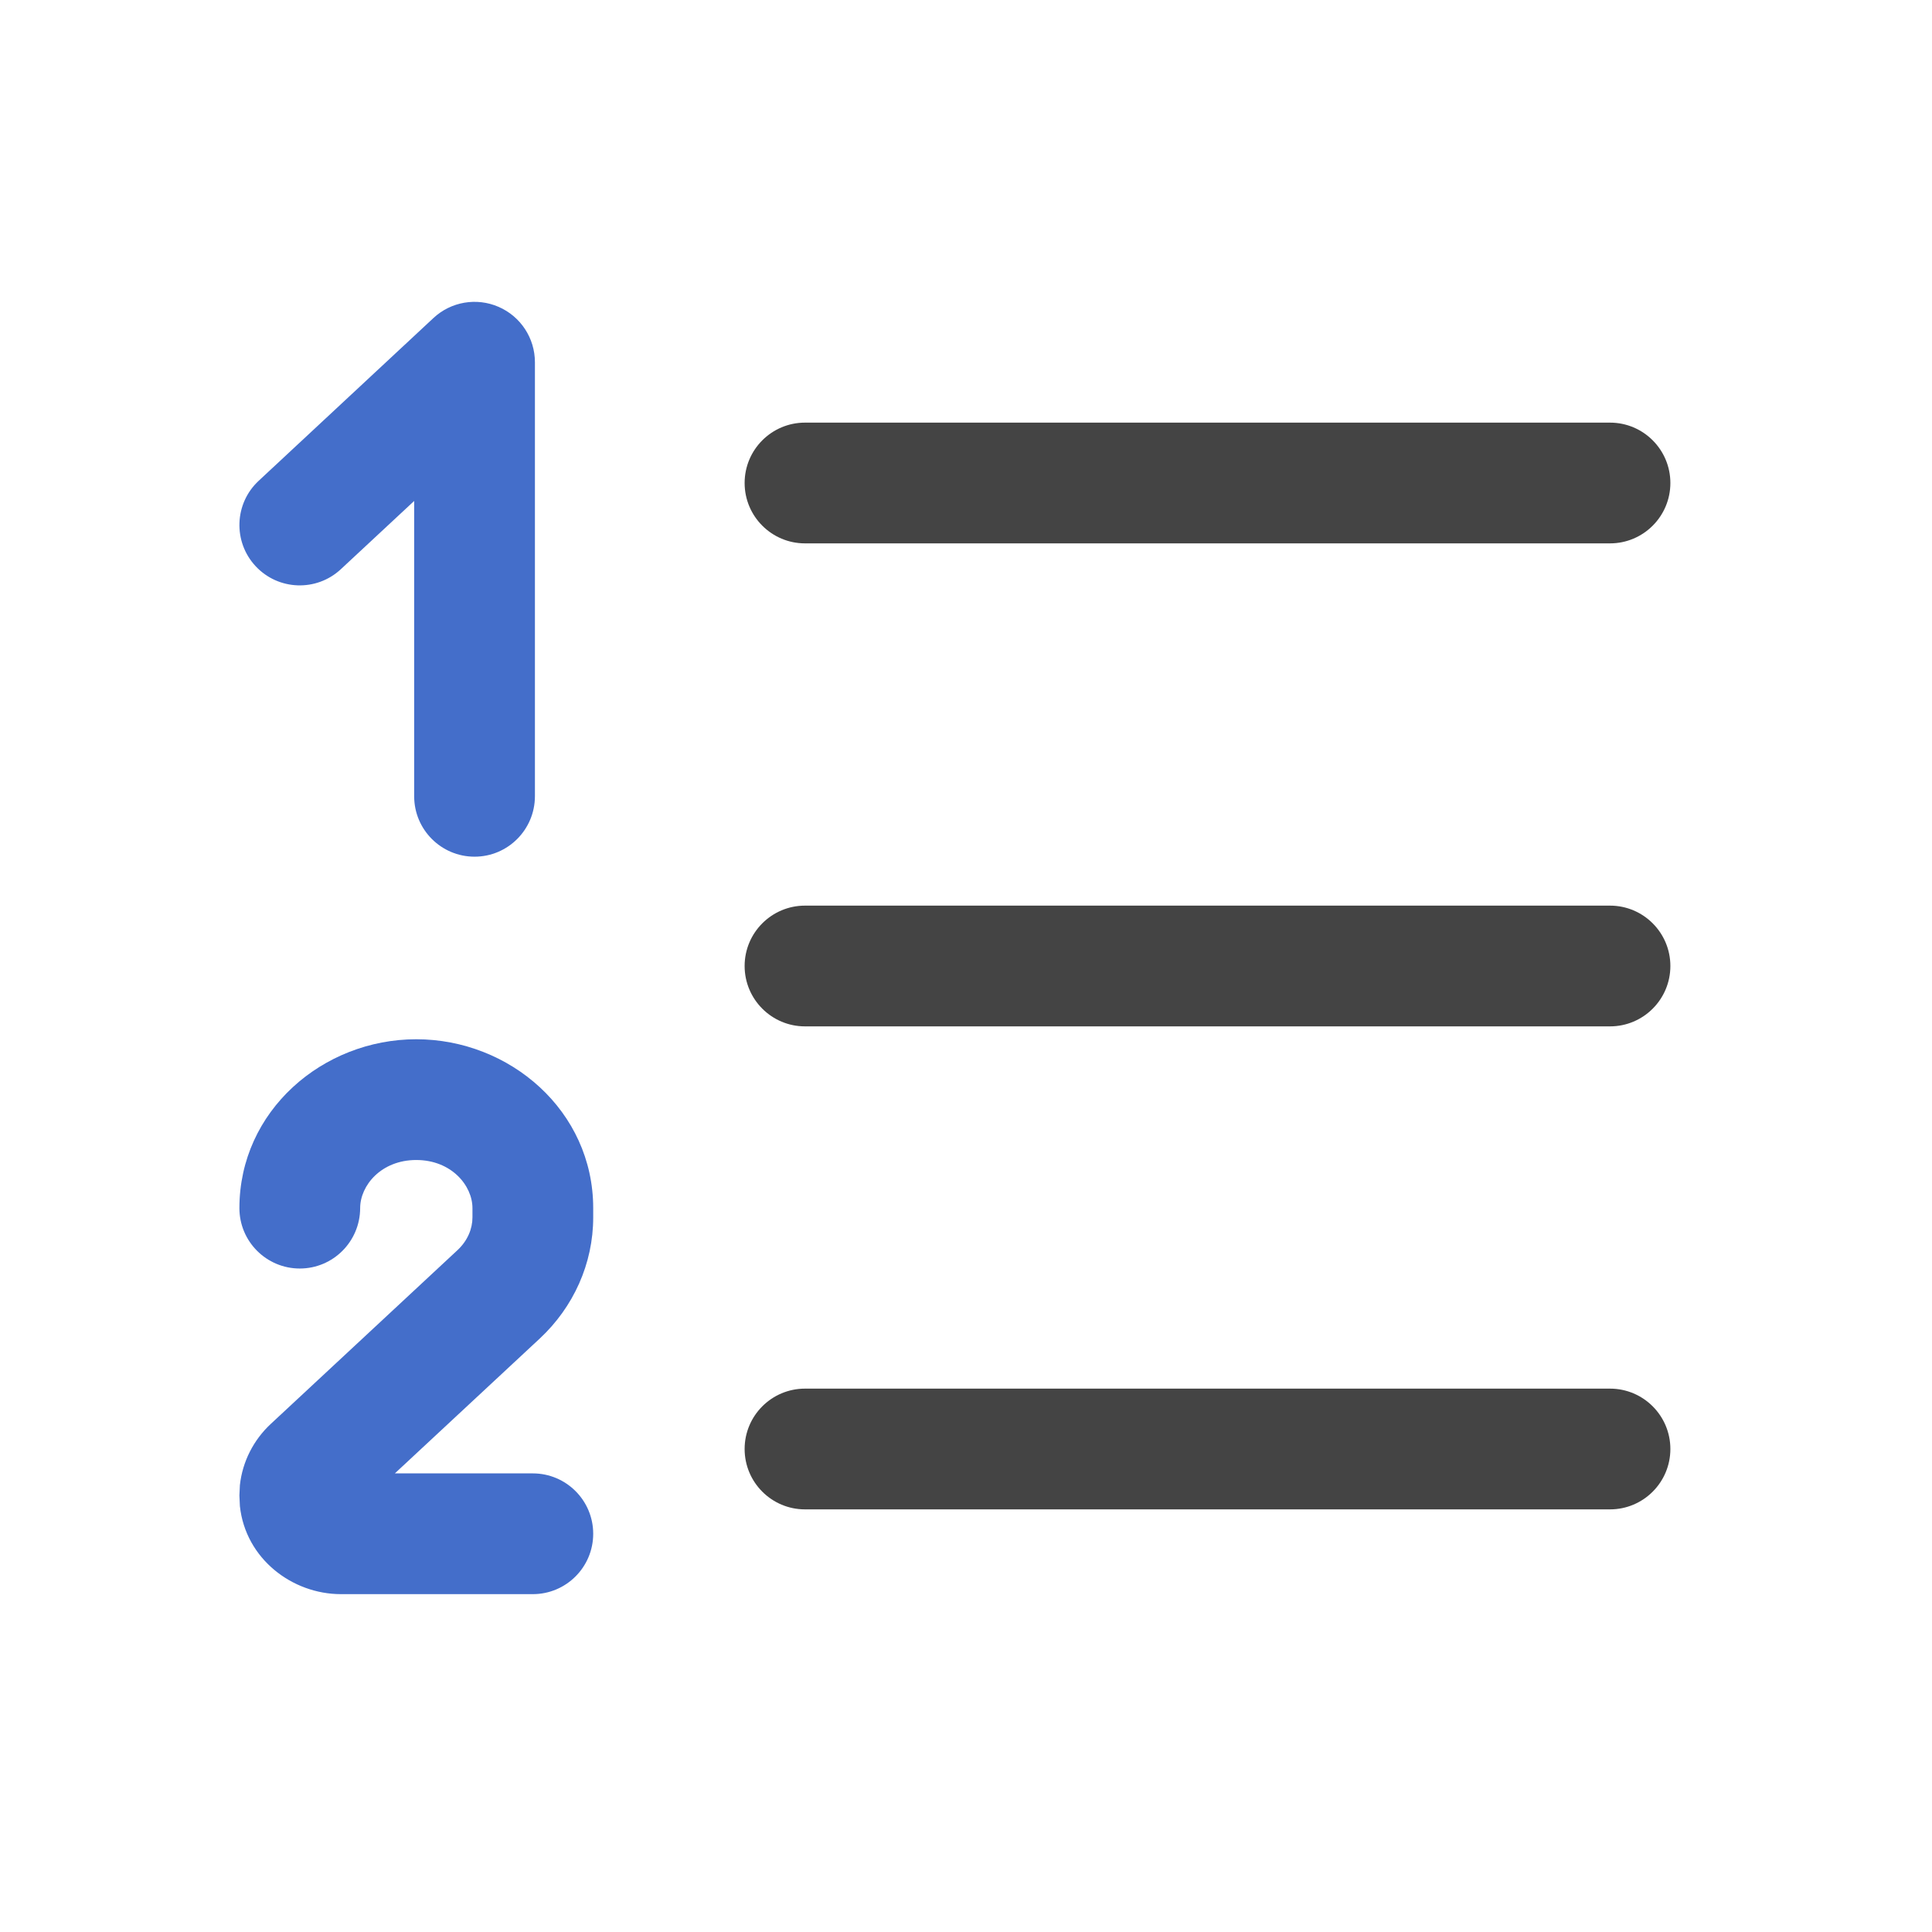
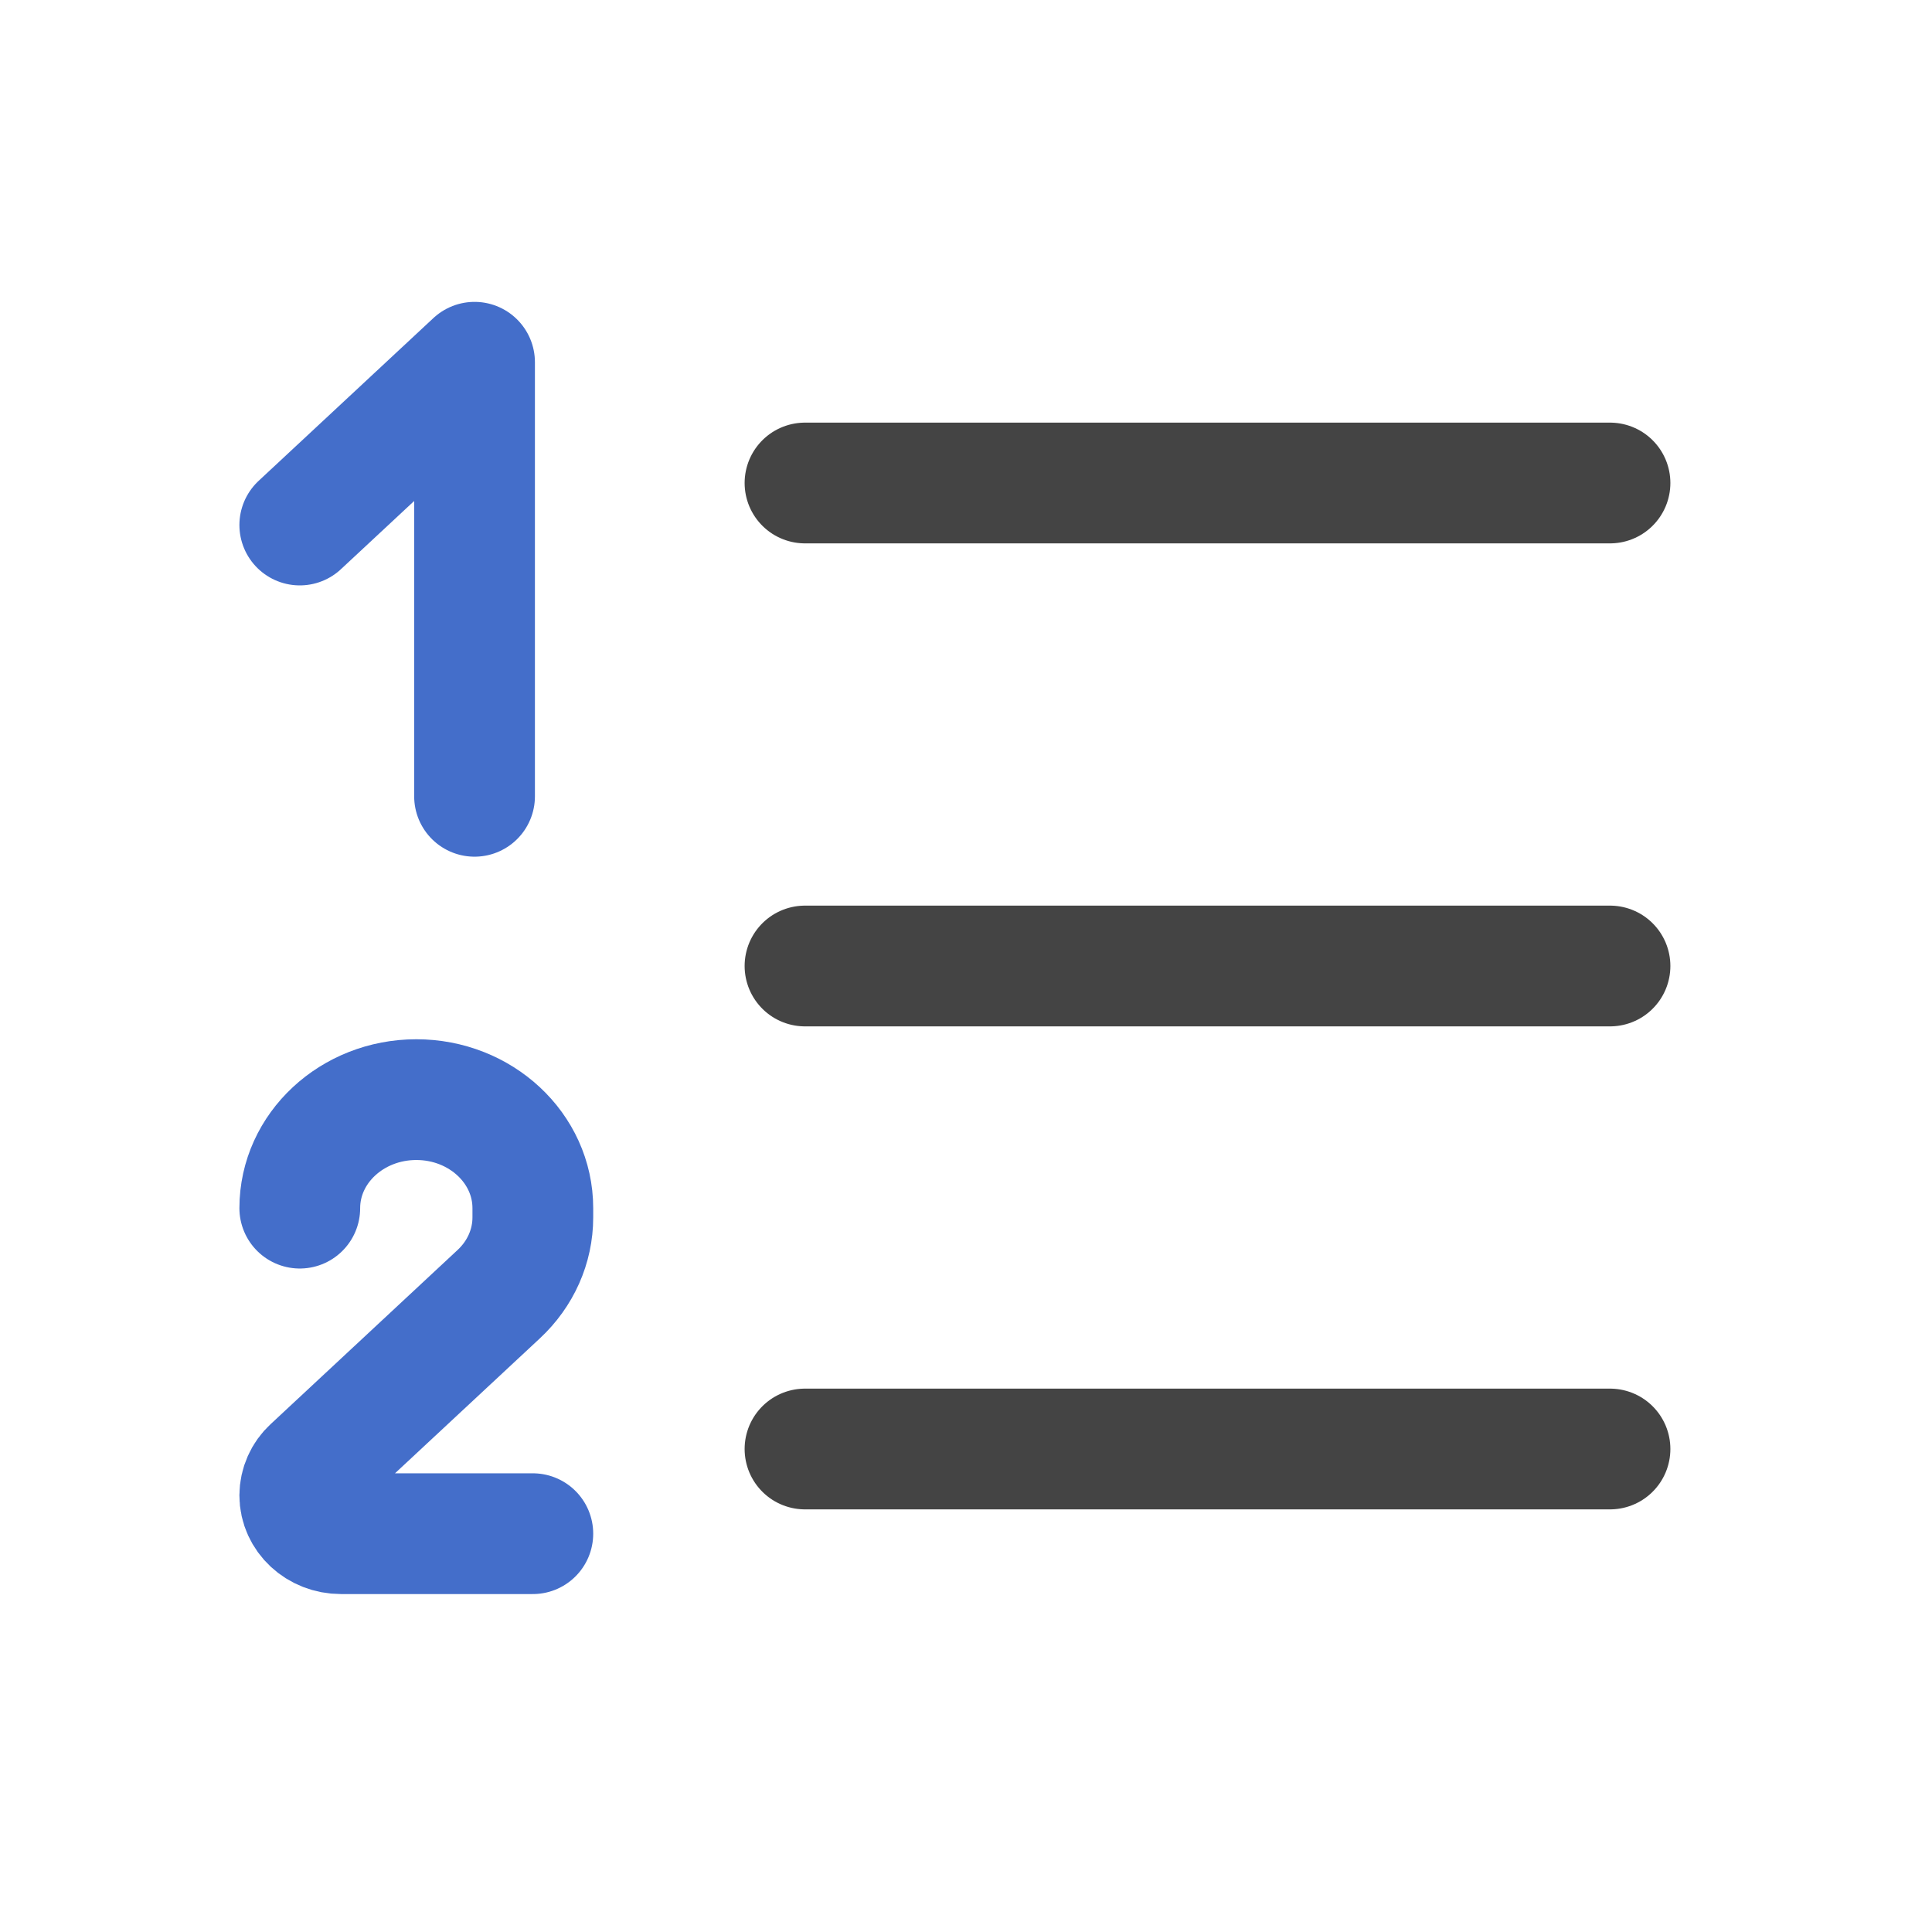
- <svg xmlns="http://www.w3.org/2000/svg" width="24" height="24" viewBox="0 0 24 24">
-   <path d="M20 17.25C20.414 17.25 20.75 17.586 20.75 18C20.75 18.414 20.414 18.75 20 18.75H10C9.586 18.75 9.25 18.414 9.25 18C9.25 17.586 9.586 17.25 10 17.25H20ZM20 11.25C20.414 11.25 20.75 11.586 20.75 12C20.75 12.414 20.414 12.75 20 12.75H10C9.586 12.75 9.25 12.414 9.25 12C9.25 11.586 9.586 11.25 10 11.25H20ZM20 5.25C20.414 5.25 20.75 5.586 20.75 6C20.75 6.414 20.414 6.75 20 6.75H10C9.586 6.75 9.25 6.414 9.25 6C9.25 5.586 9.586 5.25 10 5.25H20Z" fill="#444444" />
-   <path d="M5.171 12.91C6.333 12.91 7.369 13.8 7.369 15.008V15.123C7.369 15.698 7.123 16.238 6.706 16.627L4.905 18.303H6.619C7.033 18.303 7.369 18.639 7.369 19.053C7.369 19.467 7.033 19.803 6.619 19.803H4.235C3.63 19.803 3.05 19.363 2.98 18.709L2.974 18.577L2.98 18.449C3.012 18.155 3.151 17.887 3.362 17.69L5.684 15.529C5.809 15.412 5.869 15.264 5.869 15.123V15.008C5.869 14.727 5.607 14.41 5.171 14.41C4.735 14.41 4.474 14.727 4.474 15.008C4.473 15.422 4.138 15.758 3.724 15.758C3.31 15.758 2.974 15.422 2.974 15.008C2.974 13.8 4.009 12.91 5.171 12.91ZM5.384 3.951C5.602 3.747 5.921 3.693 6.194 3.812C6.468 3.931 6.645 4.201 6.645 4.5V9.892C6.644 10.306 6.309 10.642 5.895 10.642C5.481 10.642 5.145 10.306 5.145 9.892V6.223L4.234 7.071C3.931 7.353 3.457 7.336 3.175 7.033C2.893 6.73 2.91 6.255 3.213 5.973L5.384 3.951Z" fill="#446ECA" />
+ <svg xmlns="http://www.w3.org/2000/svg" width="24" height="24" fill="none" viewBox="0 0 24 24">
+   <g class="icon-numbers">
+     <path stroke="#444" stroke-linecap="round" stroke-linejoin="round" stroke-width="1.5" d="M20 6H10m0 6h10m-10 6h10" class="icon-stroke-gray-primary" />
+     <path stroke="#446ECA" stroke-linecap="round" stroke-linejoin="round" stroke-miterlimit="1.414" stroke-width="1.5" d="M3.724 6.522 5.895 4.5v5.392m.724 9.16H4.236c-.283 0-.512-.212-.512-.476a.46.46 0 0 1 .15-.337l2.321-2.162c.272-.253.424-.596.424-.953v-.116c0-.744-.648-1.348-1.447-1.348-.8 0-1.448.604-1.448 1.348" class="icon-stroke-blue-primary" />
+   </g>
</svg>
